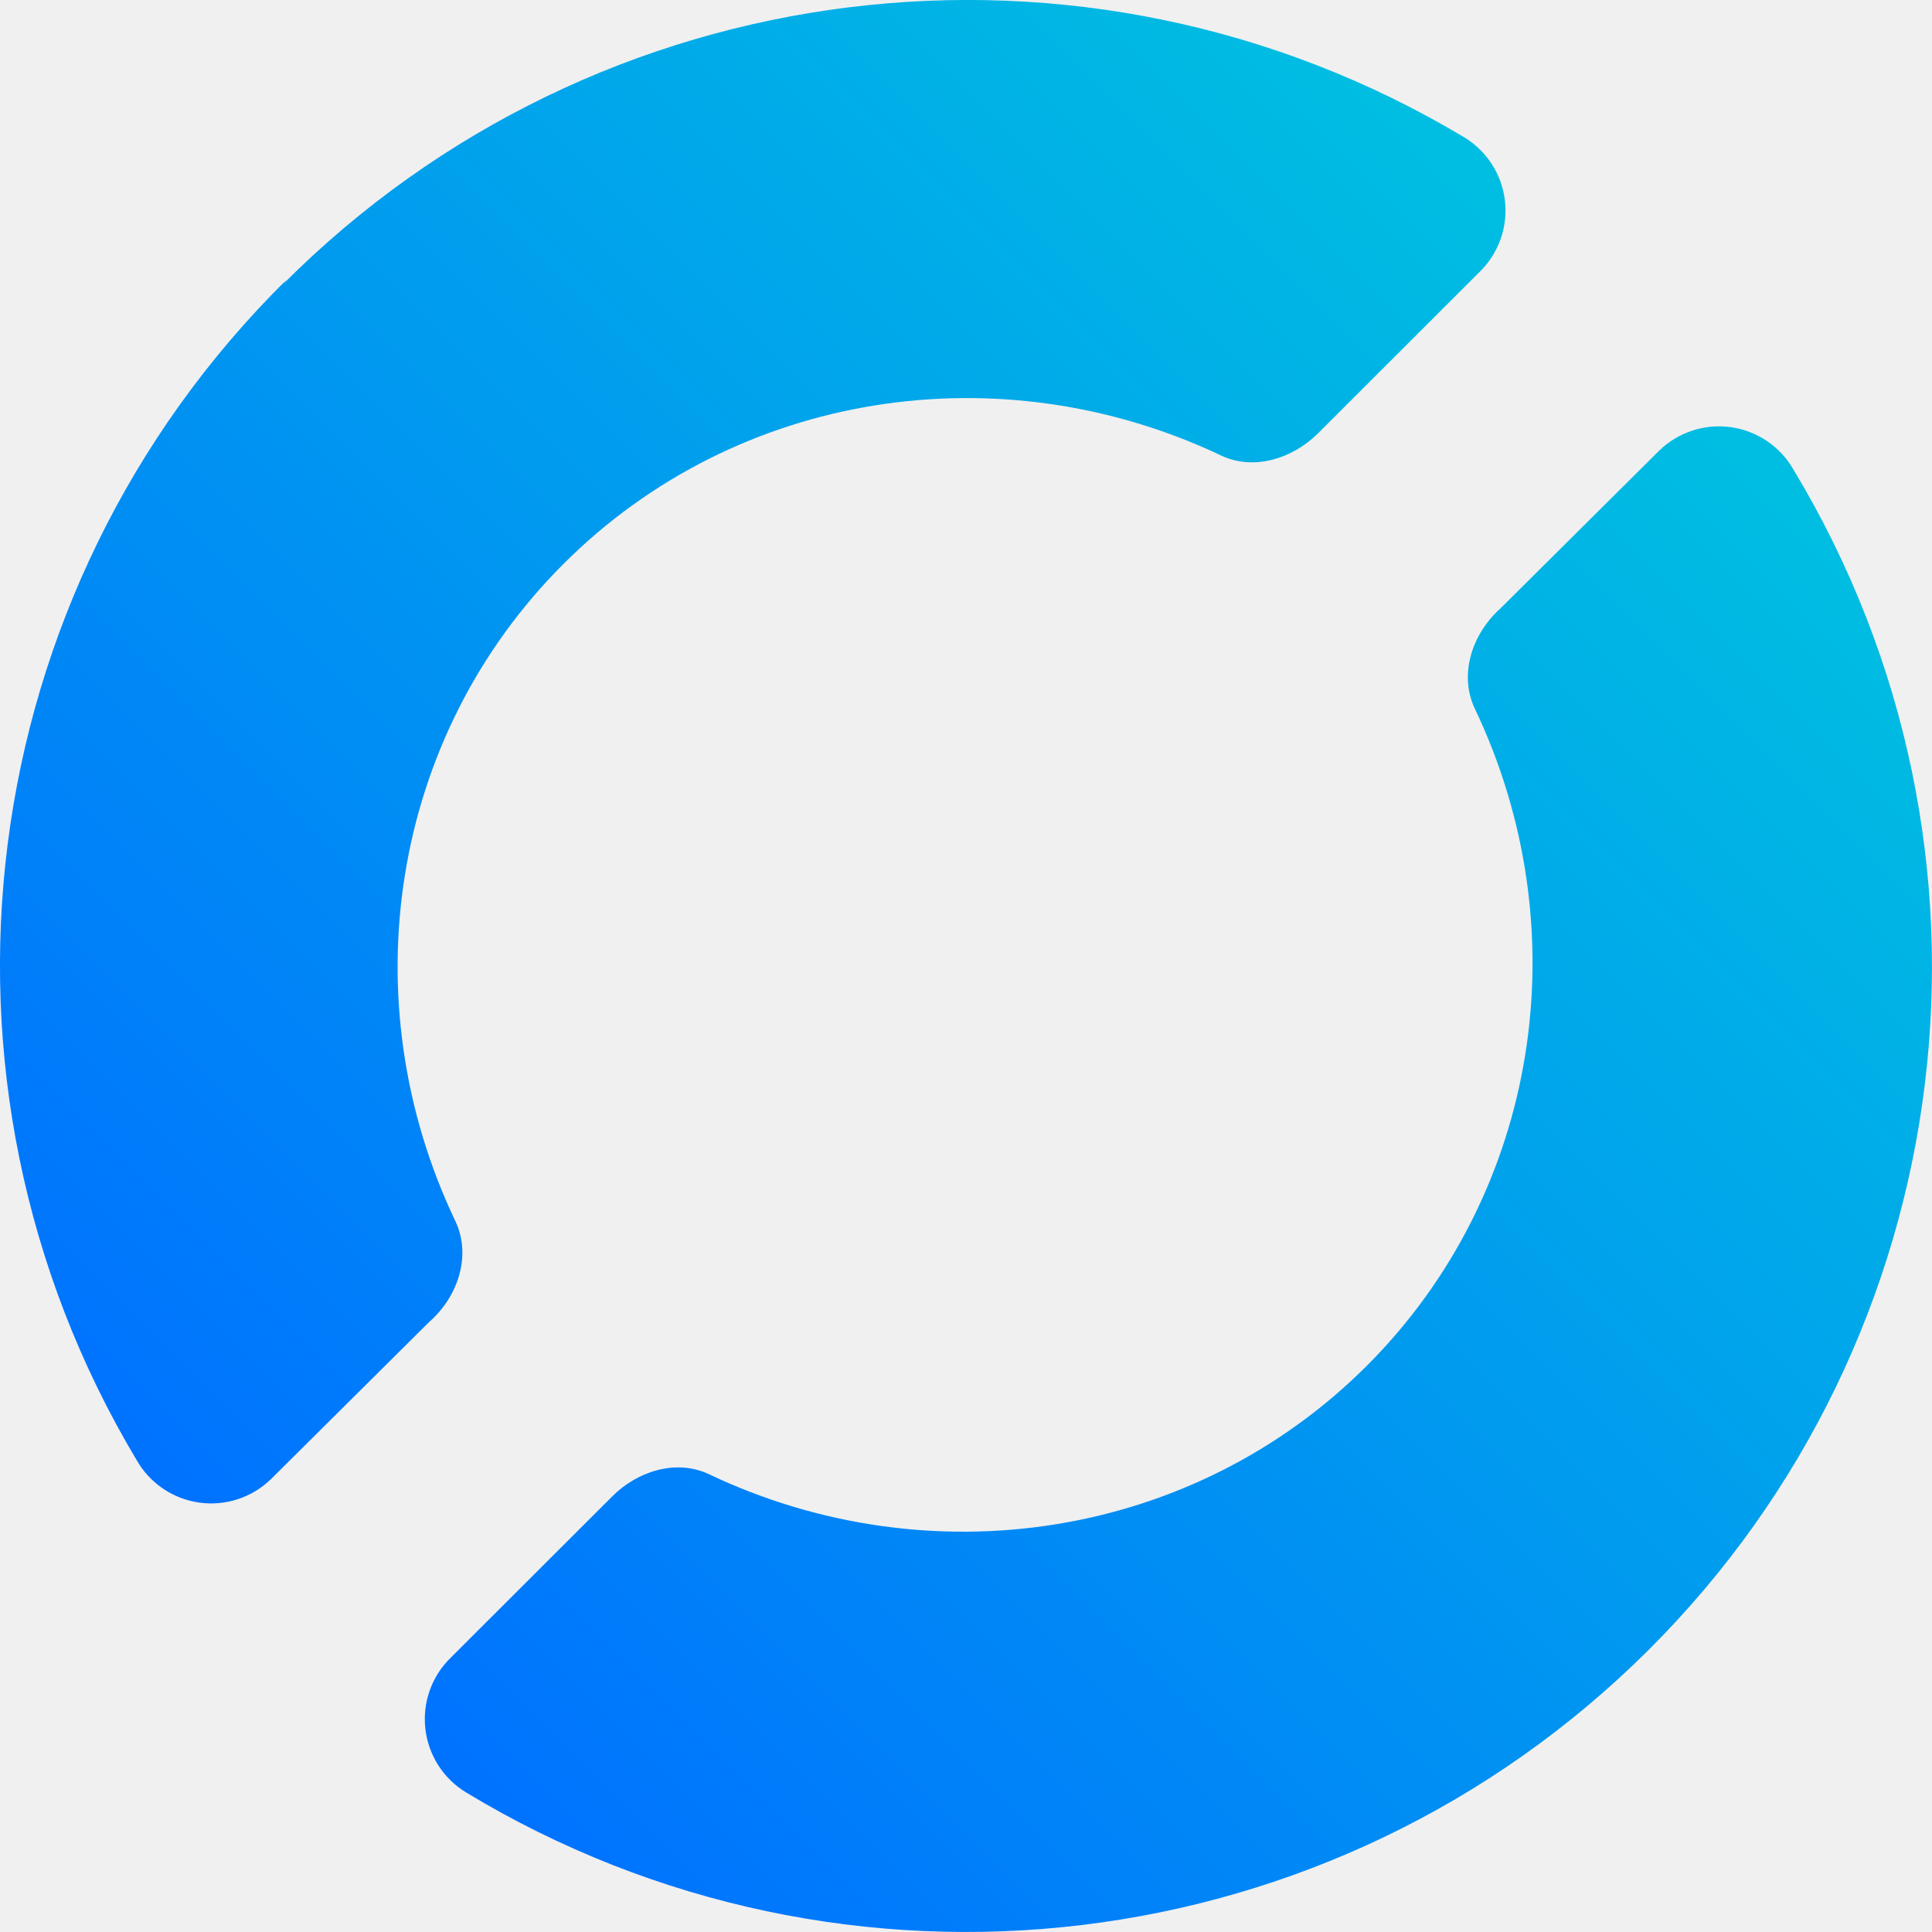
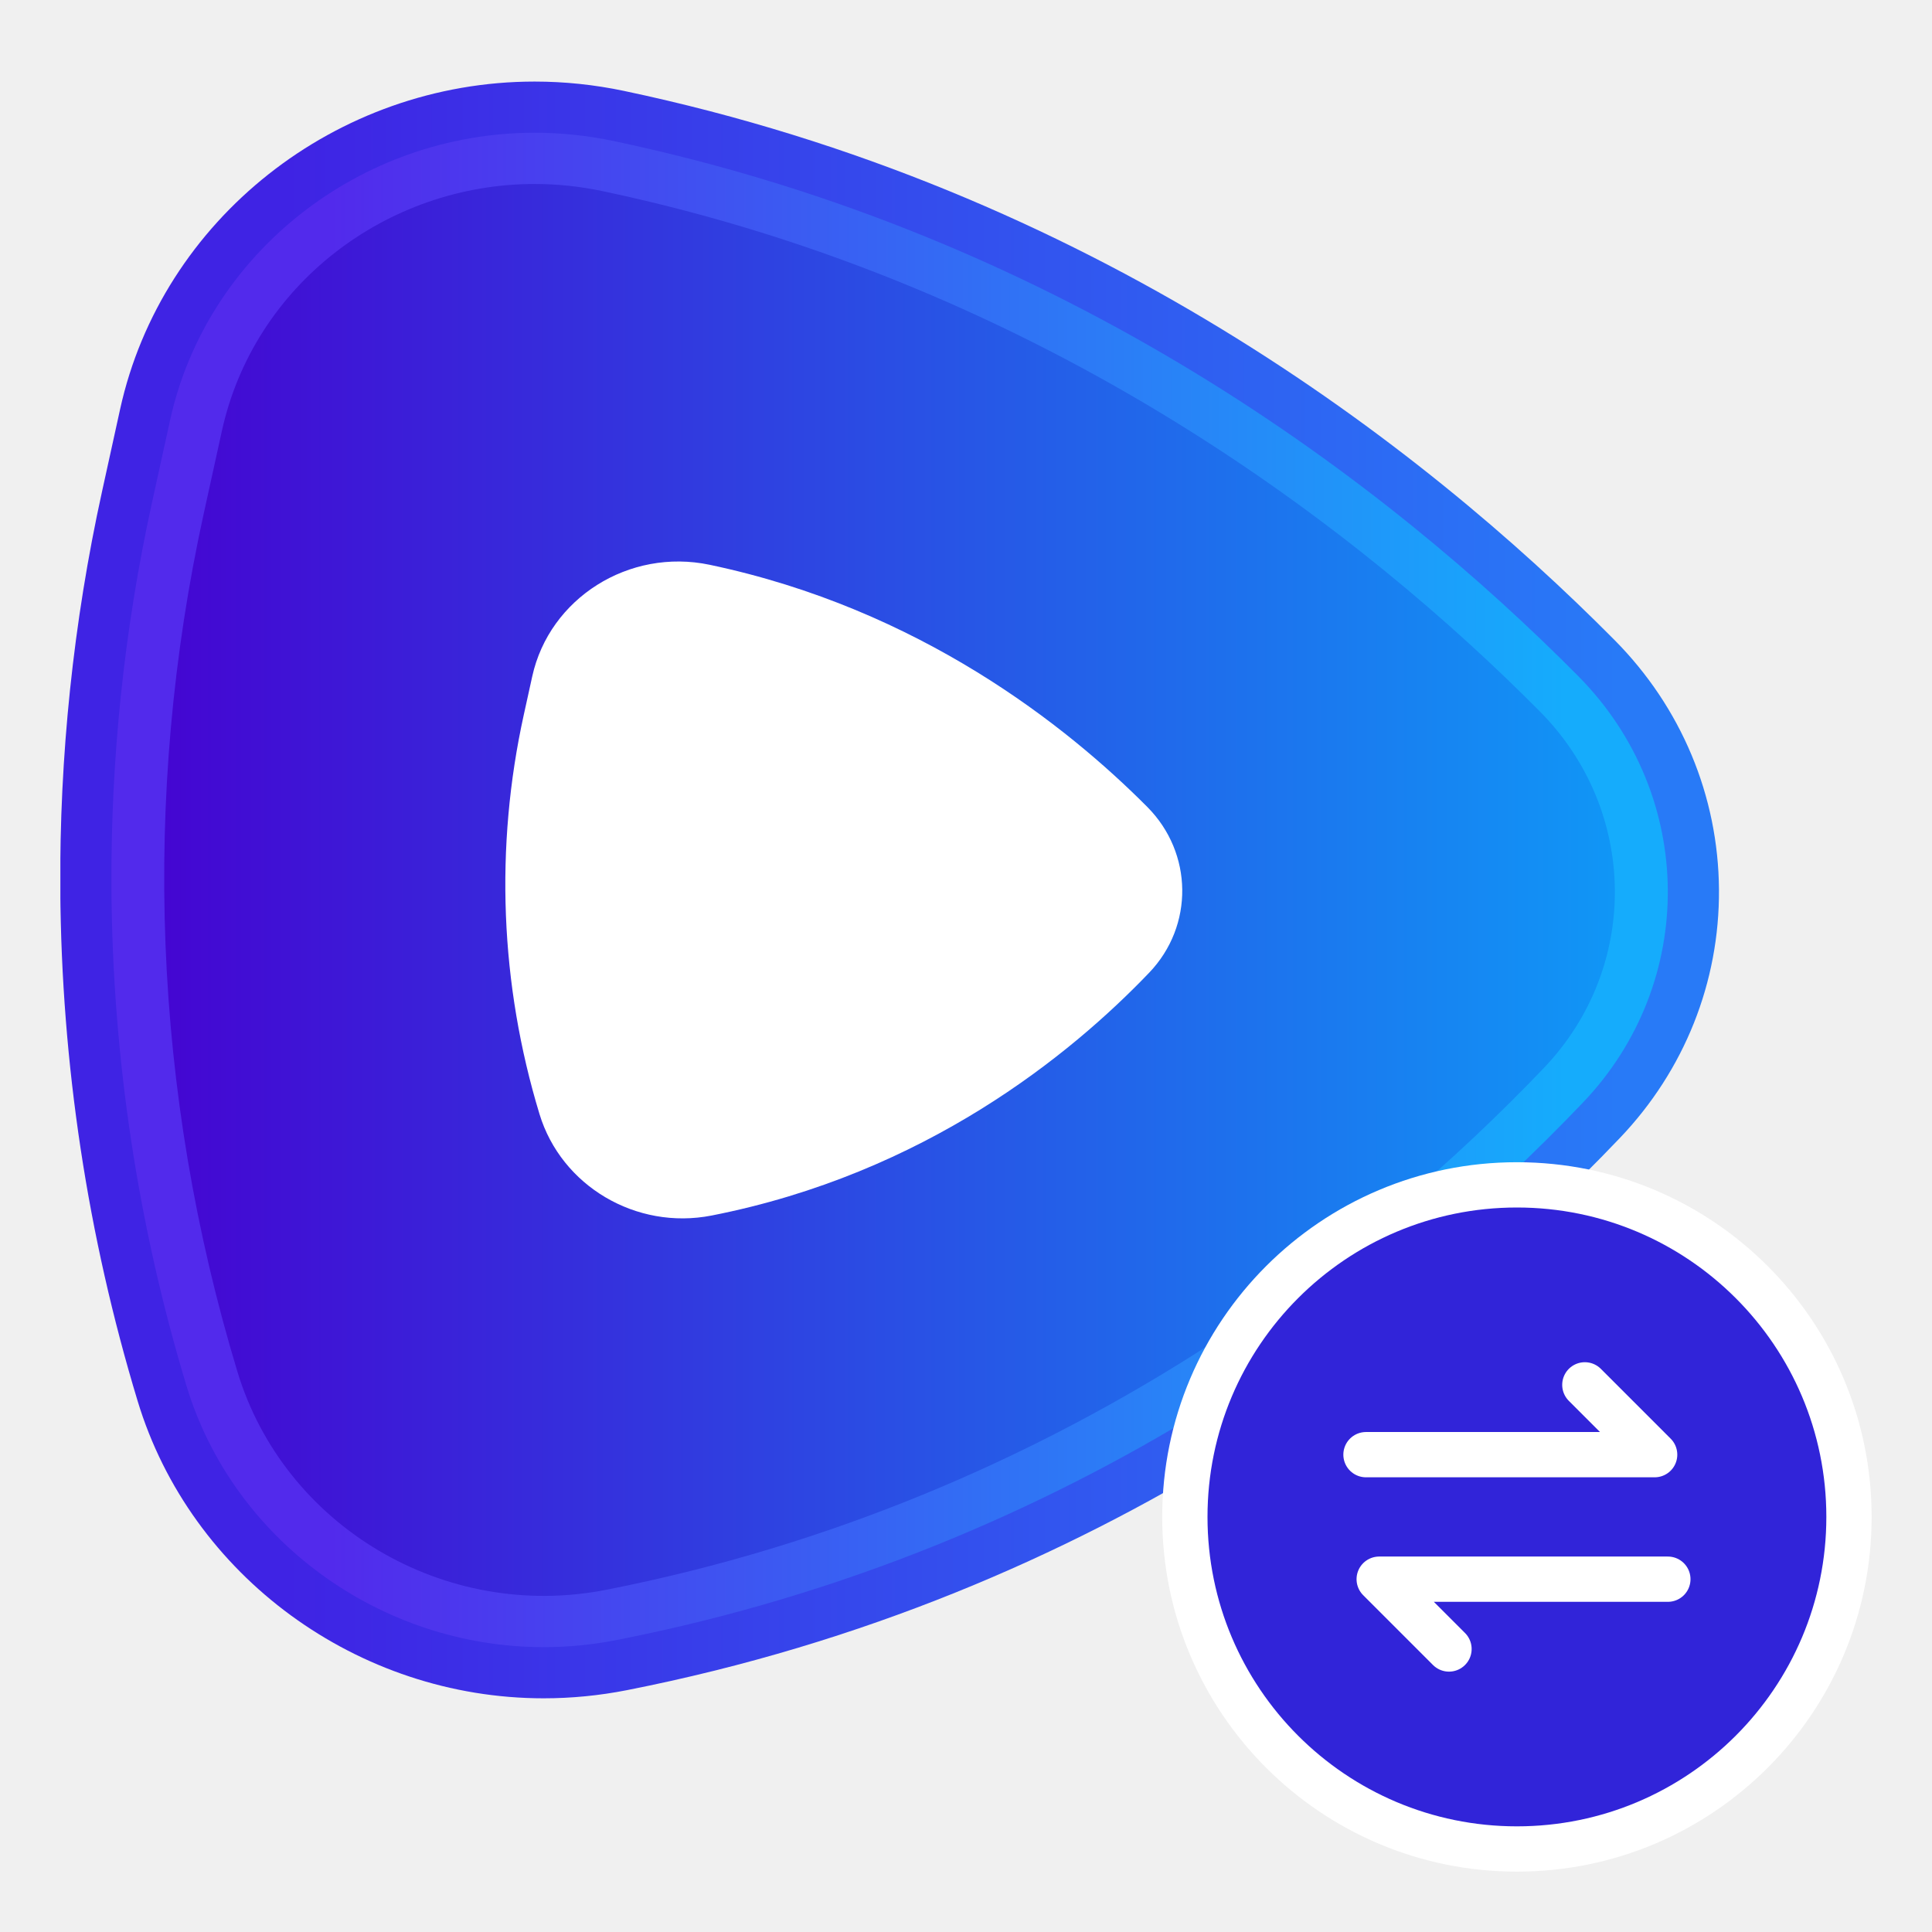
- <svg xmlns="http://www.w3.org/2000/svg" xmlns:xlink="http://www.w3.org/1999/xlink" xml:space="preserve" viewBox="66.993 897.484 26 26">
-   <linearGradient id="a" x1=".148" x2=".845" y1=".851" y2=".154" gradientTransform="matrix(26.301 0 0 26.331 90.674 911.757)" gradientUnits="userSpaceOnUse">
-     <stop offset="0" stop-color="#0071ff" />
-     <stop offset="1" stop-color="#00bfe1" />
-   </linearGradient>
-   <defs>
-     <linearGradient xlink:href="#a" id="b" x1=".148" x2=".845" y1=".851" y2=".154" gradientTransform="matrix(26.00048 0 0 25.99935 66.993 897.485)" gradientUnits="userSpaceOnUse" />
-   </defs>
-   <path fill="url(#b)" d="m89.318 903.552-2.135 2.122c-.376.337-.558.879-.347 1.337 1.422 2.976.882 6.524-1.452 8.856-2.335 2.331-5.887 2.87-8.866 1.449-.439-.197-.954-.03-1.292.312l-2.17 2.167a1.154 1.154 0 0 0 .208 1.81 13.005 13.005 0 0 0 15.91-1.912 12.97 12.97 0 0 0 1.956-15.887 1.154 1.154 0 0 0-1.812-.254zm-18.467-2.305a12.969 12.969 0 0 0-2.02 15.885 1.154 1.154 0 0 0 1.812.254l2.124-2.11c.385-.336.572-.884.359-1.348-1.423-2.976-.884-6.524 1.451-8.856 2.334-2.332 5.887-2.871 8.866-1.45.434.194.942.033 1.281-.3l2.182-2.18a1.152 1.152 0 0 0-.208-1.81 13.009 13.009 0 0 0-15.893 1.973z" />
+ <svg xmlns="http://www.w3.org/2000/svg" width="1024" height="1024" viewBox="0 0 1024 1024">
+   <svg x="32" y="32" width="880" height="880" viewBox="0 0 933 933" role="img" aria-label="AZSign" style="fill-rule:evenodd;clip-rule:evenodd;stroke-linejoin:round;stroke-miterlimit:2;">
+     <defs>
+       <linearGradient id="azs-linear1" x1="0" y1="0" x2="1" y2="0" gradientUnits="userSpaceOnUse" gradientTransform="matrix(-73.15044,-84.80272,84.80272,-73.15044,2655.197,300.6889)">
+         <stop offset="0" style="stop-color:#522aec;stop-opacity:1" />
+         <stop offset="1" style="stop-color:#15acfc;stop-opacity:1" />
+       </linearGradient>
+       <linearGradient id="azs-linear2" x1="0" y1="0" x2="1" y2="0" gradientUnits="userSpaceOnUse" gradientTransform="matrix(-742.9237,0,-0,-742.9237,872.7572,454.1667)">
+         <stop offset="0" style="stop-color:#287af7;stop-opacity:1" />
+         <stop offset="1" style="stop-color:#3f23e4;stop-opacity:1" />
+       </linearGradient>
+       <linearGradient id="azs-linear3" x1="0" y1="0" x2="1" y2="0" gradientUnits="userSpaceOnUse" gradientTransform="matrix(-697.0925,0,-0,-697.0925,847.6629,454.1667)">
+         <stop offset="0" style="stop-color:#15acfc;stop-opacity:1" />
+         <stop offset="1" style="stop-color:#522aec;stop-opacity:1" />
+       </linearGradient>
+       <linearGradient id="azs-linear4" x1="0" y1="0" x2="1" y2="0" gradientUnits="userSpaceOnUse" gradientTransform="matrix(815.1847,0,0,815.1847,58.3462,454.1663)">
+         <stop offset="0" style="stop-color:#4406d2;stop-opacity:1" />
+         <stop offset="1" style="stop-color:#1096f6;stop-opacity:1" />
+       </linearGradient>
+     </defs>
+     <g transform="translate(0 12)">
+       <path d="M33.557,184.071l-10.154,46.238c-16.092,73.287 -23.988,148.667 -23.454,224.058c0.683,97.487 15.304,194.05 43.467,286.996c29.8,98.363 123.633,167.062 228.183,167.062c15.621,0 31.346,-1.538 46.733,-4.571c266.563,-52.513 450.596,-197.746 558.05,-310.333c36.238,-37.971 56,-87.529 55.654,-139.546c-0.354,-52.621 -21.192,-102.413 -58.663,-140.213c-109.362,-110.296 -294.704,-253.371 -556.625,-308.596c-16.546,-3.488 -33.45,-5.258 -50.246,-5.258c-111.546,0 -209.508,77.454 -232.946,184.163Z" style="fill:url(#azs-linear2);fill-rule:nonzero;" />
+       <path d="M61.641,190.238l-10.154,46.242c-15.725,71.604 -23.3,144.683 -22.787,217.688c0.662,94.179 14.779,188.242 42.229,278.858c26.163,86.342 108.679,146.65 200.671,146.65c13.762,0 27.617,-1.358 41.179,-4.033c259.163,-51.05 438.225,-192.392 542.804,-301.971c32.133,-33.671 47.992,-76.625 47.7,-119.504c-0.292,-43.358 -17.092,-86.637 -50.325,-120.154c-106.592,-107.508 -287.179,-246.954 -542.142,-300.712c-14.587,-3.075 -29.496,-4.638 -44.312,-4.638c-98.146,0 -184.3,67.95 -204.862,161.575Z" style="fill:url(#azs-linear3);fill-rule:nonzero;" />
+       <path d="M90.766,196.217l-10.158,46.246c-35.104,159.846 -28.608,325.663 18.896,482.462c26.229,86.575 116.175,140.458 207.329,122.5c256.692,-50.567 432.192,-194.083 526.875,-293.287c54.025,-56.617 52.892,-144.587 -2.242,-200.192c-96.629,-97.462 -274.104,-239.187 -526.992,-292.508c-12.737,-2.687 -25.446,-3.975 -37.971,-3.975c-83.05,0.004 -157.721,56.721 -175.738,138.754Z" style="fill:url(#azs-linear4);fill-rule:nonzero;" />
+       <path d="M611.843,500.675c-44.179,46.154 -126.075,112.925 -245.854,136.45c-42.538,8.354 -84.508,-16.712 -96.746,-56.992c-22.171,-72.95 -25.2,-150.092 -8.817,-224.458l4.738,-21.517c9.675,-43.921 54.354,-72.242 99.725,-62.704c118.004,24.808 200.821,90.742 245.913,136.088c25.725,25.867 26.254,66.796 1.042,93.133" style="fill:#fff;fill-rule:nonzero;" />
+     </g>
+   </svg>
+   <circle cx="804" cy="804" r="188" fill="#fff" />
+   <circle cx="804" cy="804" r="164" fill="#3124d9" />
+   <g fill="none" stroke="#fff" stroke-width="24" stroke-linecap="round" stroke-linejoin="round">
+     <path d="M724 771h153l-37-37M884 837H731l37 37" />
+   </g>
</svg>
